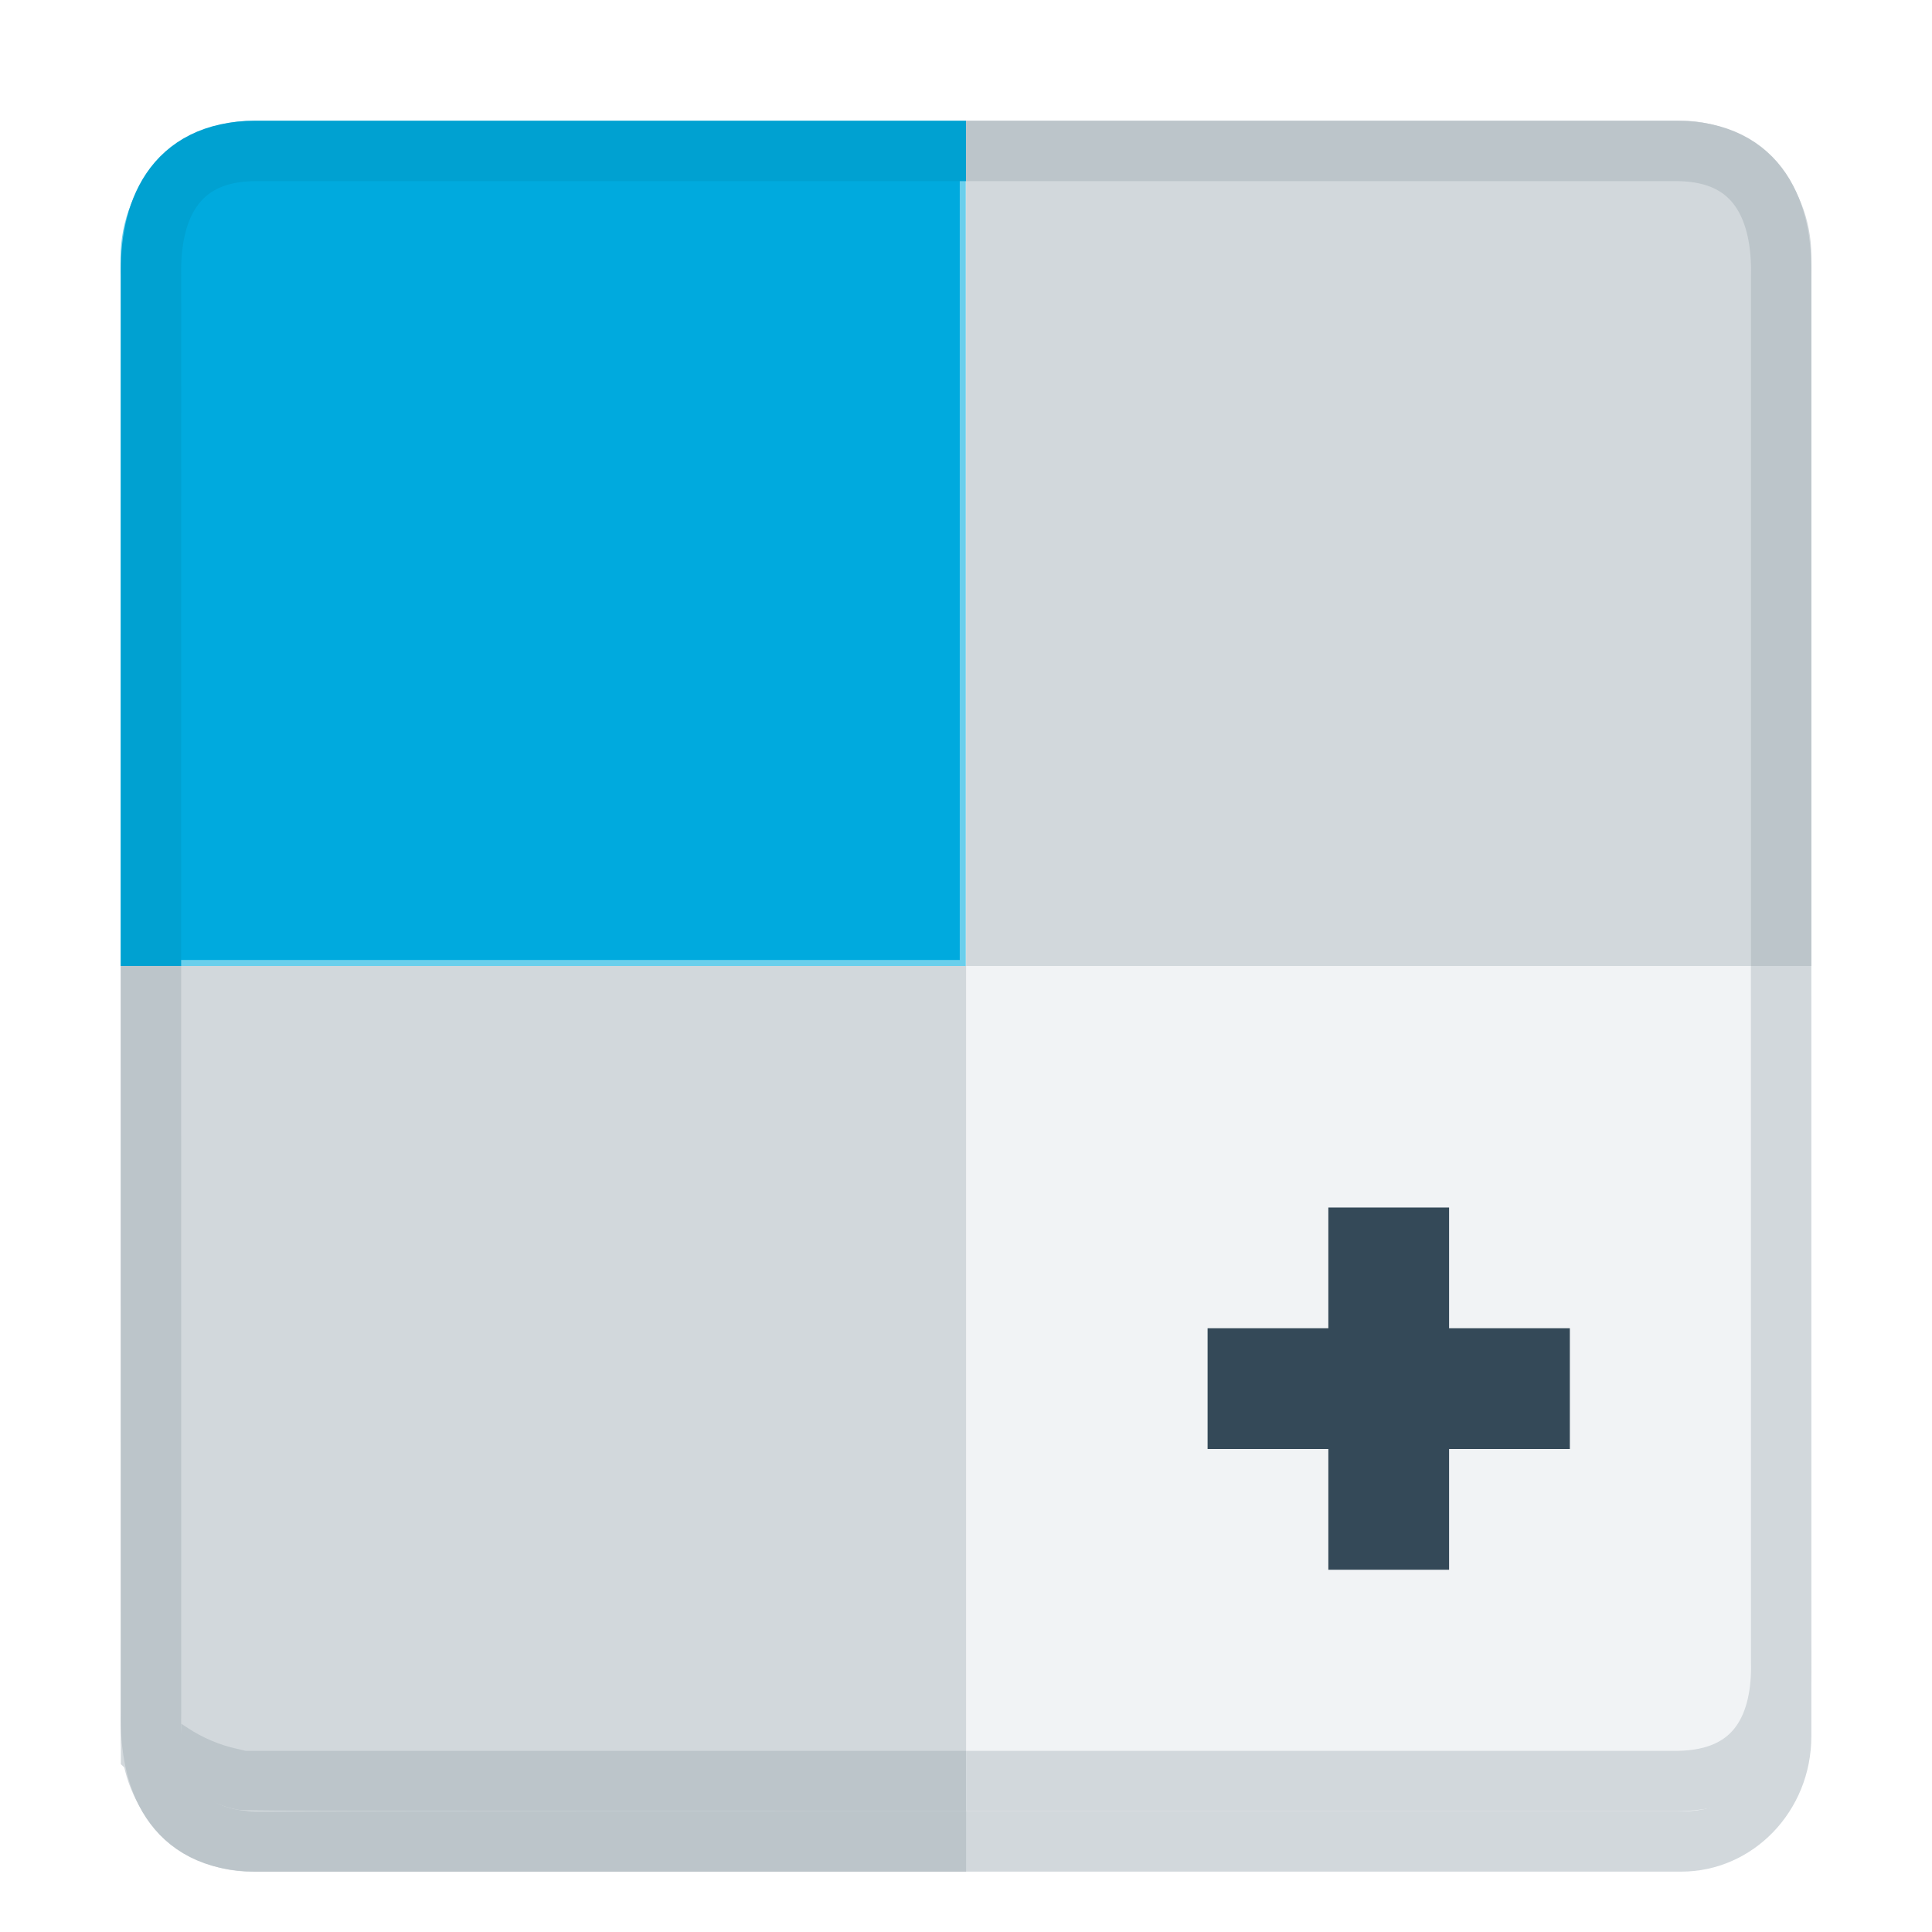
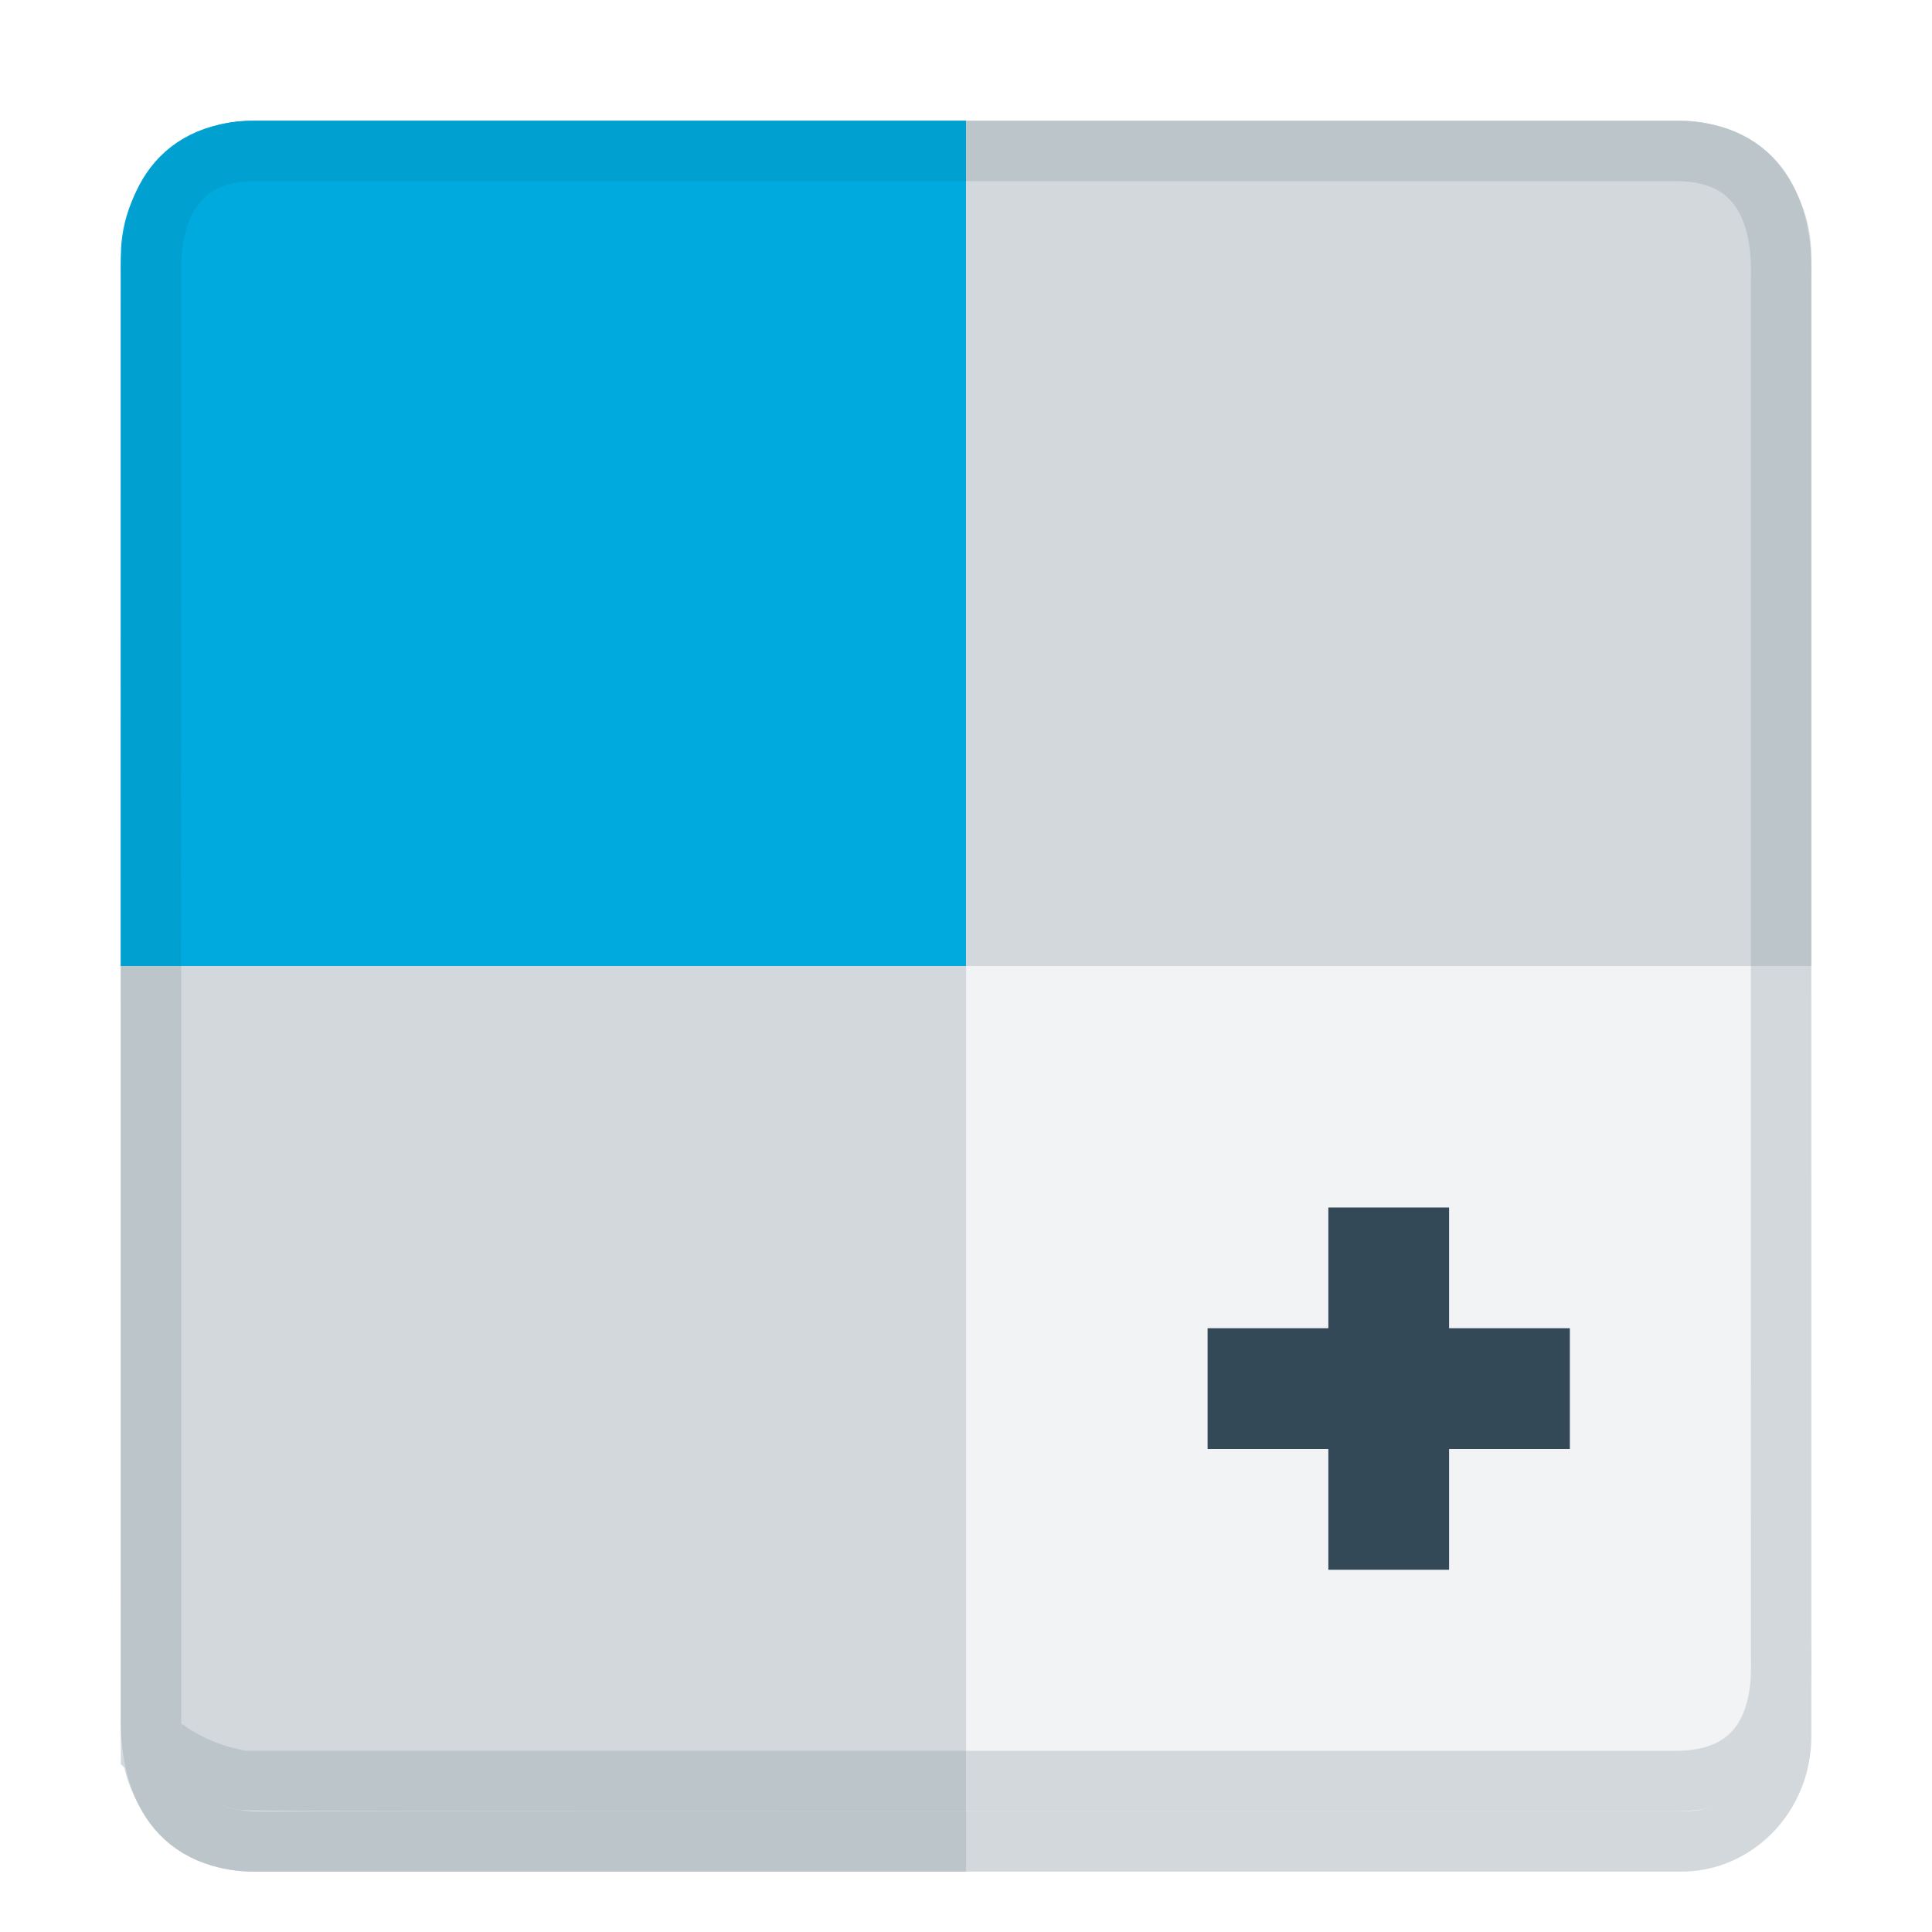
<svg xmlns="http://www.w3.org/2000/svg" width="32" height="32" id="svg11300" version="1.0" style="display:inline;enable-background:new" viewBox="0 0 32 32">
  <defs id="defs3" />
  <g transform="matrix(5.000003,0,0,5.000003,-2535.555,-1734.001)" id="g3547" style="display:inline;enable-background:new">
-     <rect ry="0.448" rx="0.431" y="347.4" x="507.511" height="5.6" width="5.6" id="rect879-367-19-3" style="display:inline;opacity:1;fill:#d2d8dc;fill-opacity:1;stroke:none;stroke-width:0.019;stroke-linecap:butt;stroke-linejoin:miter;stroke-miterlimit:4;stroke-dasharray:none;stroke-dashoffset:0;stroke-opacity:1;marker:none;marker-start:none;marker-mid:none;marker-end:none;paint-order:normal;enable-background:new" />
-     <rect ry="0.589" rx="0.42" y="347.2" x="507.511" height="5.6" width="5.6" id="rect833-4-7" style="display:inline;opacity:1;fill:#f1f3f5;fill-opacity:1;stroke:none;stroke-width:0.019;stroke-linecap:butt;stroke-linejoin:miter;stroke-miterlimit:4;stroke-dasharray:none;stroke-dashoffset:0;stroke-opacity:1;marker:none;marker-start:none;marker-mid:none;marker-end:none;paint-order:normal;enable-background:new" />
-     <path id="path1054-7" d="m 507.706,352.78 c -0.07,-0.024 -0.094,-0.039 -0.15,-0.093 l -0.045,-0.043 V 351.322 350 h 1.4 1.4 v 1.4 1.4 l -1.275,-3.3e-4 c -1.253,-3.3e-4 -1.276,-6.3e-4 -1.33,-0.019 z" style="display:inline;opacity:1;fill:#d2d8dc;fill-opacity:1;stroke:none;stroke-width:0.013;stroke-linecap:butt;stroke-linejoin:miter;stroke-miterlimit:4;stroke-dasharray:none;stroke-dashoffset:0;stroke-opacity:1;paint-order:normal;enable-background:new" />
-     <path id="rect4547-78-5" d="m 507.948,347.21 c -0.237,0 -0.428,0.198 -0.428,0.445 v 2.335 h 2.78 v -2.78 z" style="display:inline;opacity:1;fill:#00aade;fill-opacity:1;stroke:#6acfec;stroke-width:0.02;stroke-linecap:butt;stroke-linejoin:miter;stroke-miterlimit:4;stroke-dasharray:none;stroke-dashoffset:0;stroke-opacity:1;marker:none;marker-start:none;marker-mid:none;marker-end:none;paint-order:normal;enable-background:new" />
-     <path id="rect4553-4-3" d="m 510.311,347.2 v 2.8 h 2.8 v -2.352 c 0,-0.248 -0.192,-0.448 -0.431,-0.448 z" style="display:inline;opacity:1;fill:#d2d8dc;fill-opacity:1;stroke:none;stroke-width:0.02;stroke-linecap:butt;stroke-linejoin:miter;stroke-miterlimit:4;stroke-dasharray:none;stroke-dashoffset:0;stroke-opacity:1;marker:none;marker-start:none;marker-mid:none;marker-end:none;paint-order:normal;enable-background:new" />
+     <rect ry="0.448" rx="0.431" y="347.4" x="507.511" height="5.6" width="5.6" id="rect879-367-19-3" style="display:inline;opacity:1;fill:#d2d8dc;fill-opacity:1;stroke:none;stroke-width:0.2;stroke-linecap:butt;stroke-linejoin:miter;stroke-miterlimit:4;stroke-dasharray:none;stroke-dashoffset:0;stroke-opacity:1;marker:none;marker-start:none;marker-mid:none;marker-end:none;paint-order:normal;enable-background:new" />
+     <rect ry="0.589" rx="0.42" y="347.2" x="507.511" height="5.6" width="5.6" id="rect833-4-7" style="display:inline;opacity:1;fill:#f1f3f5;fill-opacity:1;stroke:none;stroke-width:0.2;stroke-linecap:butt;stroke-linejoin:miter;stroke-miterlimit:4;stroke-dasharray:none;stroke-dashoffset:0;stroke-opacity:1;marker:none;marker-start:none;marker-mid:none;marker-end:none;paint-order:normal;enable-background:new" />
+     <path id="path1054-7" d="m 507.706,352.78 c -0.07,-0.024 -0.094,-0.039 -0.15,-0.093 l -0.045,-0.043 V 351.322 350 h 1.4 1.4 v 1.4 1.4 l -1.275,-3.3e-4 c -1.253,-3.3e-4 -1.276,-6.3e-4 -1.33,-0.019 z" style="display:inline;opacity:1;fill:#d2d8dc;fill-opacity:1;stroke:none;stroke-width:0.2;stroke-linecap:butt;stroke-linejoin:miter;stroke-miterlimit:4;stroke-dasharray:none;stroke-dashoffset:0;stroke-opacity:1;paint-order:normal;enable-background:new" />
+     <path id="rect4547-78-5" d="m 507.942,347.2 c -0.239,0 -0.431,0.2 -0.431,0.448 V 350 h 2.8 v -2.8 z" style="display:inline;opacity:1;fill:#00aade;fill-opacity:1;stroke:none;stroke-width:0.2;stroke-linecap:butt;stroke-linejoin:miter;stroke-miterlimit:4;stroke-dasharray:none;stroke-dashoffset:0;stroke-opacity:1;marker:none;marker-start:none;marker-mid:none;marker-end:none;paint-order:normal;enable-background:new" />
+     <path id="rect4553-4-3" d="m 510.311,347.2 v 2.8 h 2.8 v -2.352 c 0,-0.248 -0.192,-0.448 -0.431,-0.448 z" style="display:inline;opacity:1;fill:#d2d8dc;fill-opacity:1;stroke:none;stroke-width:0.2;stroke-linecap:butt;stroke-linejoin:miter;stroke-miterlimit:4;stroke-dasharray:none;stroke-dashoffset:0;stroke-opacity:1;marker:none;marker-start:none;marker-mid:none;marker-end:none;paint-order:normal;enable-background:new" />
    <path id="path1068-2" d="m 510.311,347.3 h -2.354 c -0.277,9.4e-4 -0.351,0.208 -0.346,0.415 l -2.5e-4,2.285" style="display:inline;fill:none;fill-opacity:1;stroke:#00a1d1;stroke-width:0.2px;stroke-linecap:butt;stroke-linejoin:miter;stroke-opacity:1;enable-background:new" />
    <path id="path1068-6-9" d="m 510.311,347.3 h 2.354 c 0.277,9.3e-4 0.351,0.208 0.346,0.415 v 2.285" style="display:inline;fill:none;fill-opacity:1;stroke:#bcc5ca;stroke-width:0.2px;stroke-linecap:butt;stroke-linejoin:miter;stroke-opacity:1;enable-background:new" />
    <path id="path1068-5-3-2" d="m 510.311,352.9 h -2.354 c -0.277,-0.002 -0.351,-0.212 -0.346,-0.424 l -2.2e-4,-2.476" style="display:inline;fill:none;fill-opacity:1;stroke:#bcc5ca;stroke-width:0.2px;stroke-linecap:butt;stroke-linejoin:miter;stroke-opacity:1;enable-background:new" />
    <path id="path1204-6" d="m 507.901,352.795 c -0.067,-0.011 -0.126,-0.043 -0.152,-0.082 -0.024,-0.036 -0.033,-0.073 -0.036,-0.141 l -0.002,-0.062 0.023,0.015 c 0.047,0.031 0.105,0.056 0.161,0.068 l 0.03,0.007 h 1.193 1.193 v 0.1 0.1 l -1.191,-2.6e-4 c -1.002,-2e-4 -1.195,-9.6e-4 -1.219,-0.004 z" style="display:inline;opacity:1;fill:#bcc5ca;fill-opacity:1;stroke:#bcc5ca;stroke-width:0;stroke-linecap:butt;stroke-linejoin:miter;stroke-miterlimit:4;stroke-dasharray:none;stroke-dashoffset:0;stroke-opacity:1;paint-order:normal;enable-background:new" />
-     <path id="path832-0" d="m 511.511,351.2 v -0.4 h 0.4 v 0.4 h 0.4 v 0.4 h -0.4 v 0.4 h -0.4 v -0.4 h -0.4 v -0.4 z" style="display:inline;fill:#344958;fill-opacity:1;fill-rule:evenodd;stroke:none;stroke-width:0.1px;stroke-linecap:butt;stroke-linejoin:miter;stroke-opacity:1;enable-background:new" />
+     <path id="path832-0" d="m 511.511,351.2 v -0.4 h 0.4 v 0.4 h 0.4 v 0.4 h -0.4 v 0.4 h -0.4 v -0.4 h -0.4 v -0.4 z" style="display:inline;fill:#344958;fill-opacity:1;fill-rule:evenodd;stroke:none;stroke-width:0.2;stroke-linecap:butt;stroke-linejoin:miter;stroke-opacity:1;enable-background:new;stroke-dasharray:none" />
    <path id="path1068-5-1" d="m 510.311,352.7 h 2.354 c 0.277,-0.002 0.351,-0.198 0.346,-0.395 l -2.3e-4,-2.305" style="display:inline;fill:none;fill-opacity:1;stroke:#d2d8dc;stroke-width:0.2px;stroke-linecap:butt;stroke-linejoin:miter;stroke-opacity:1;enable-background:new" />
  </g>
</svg>
